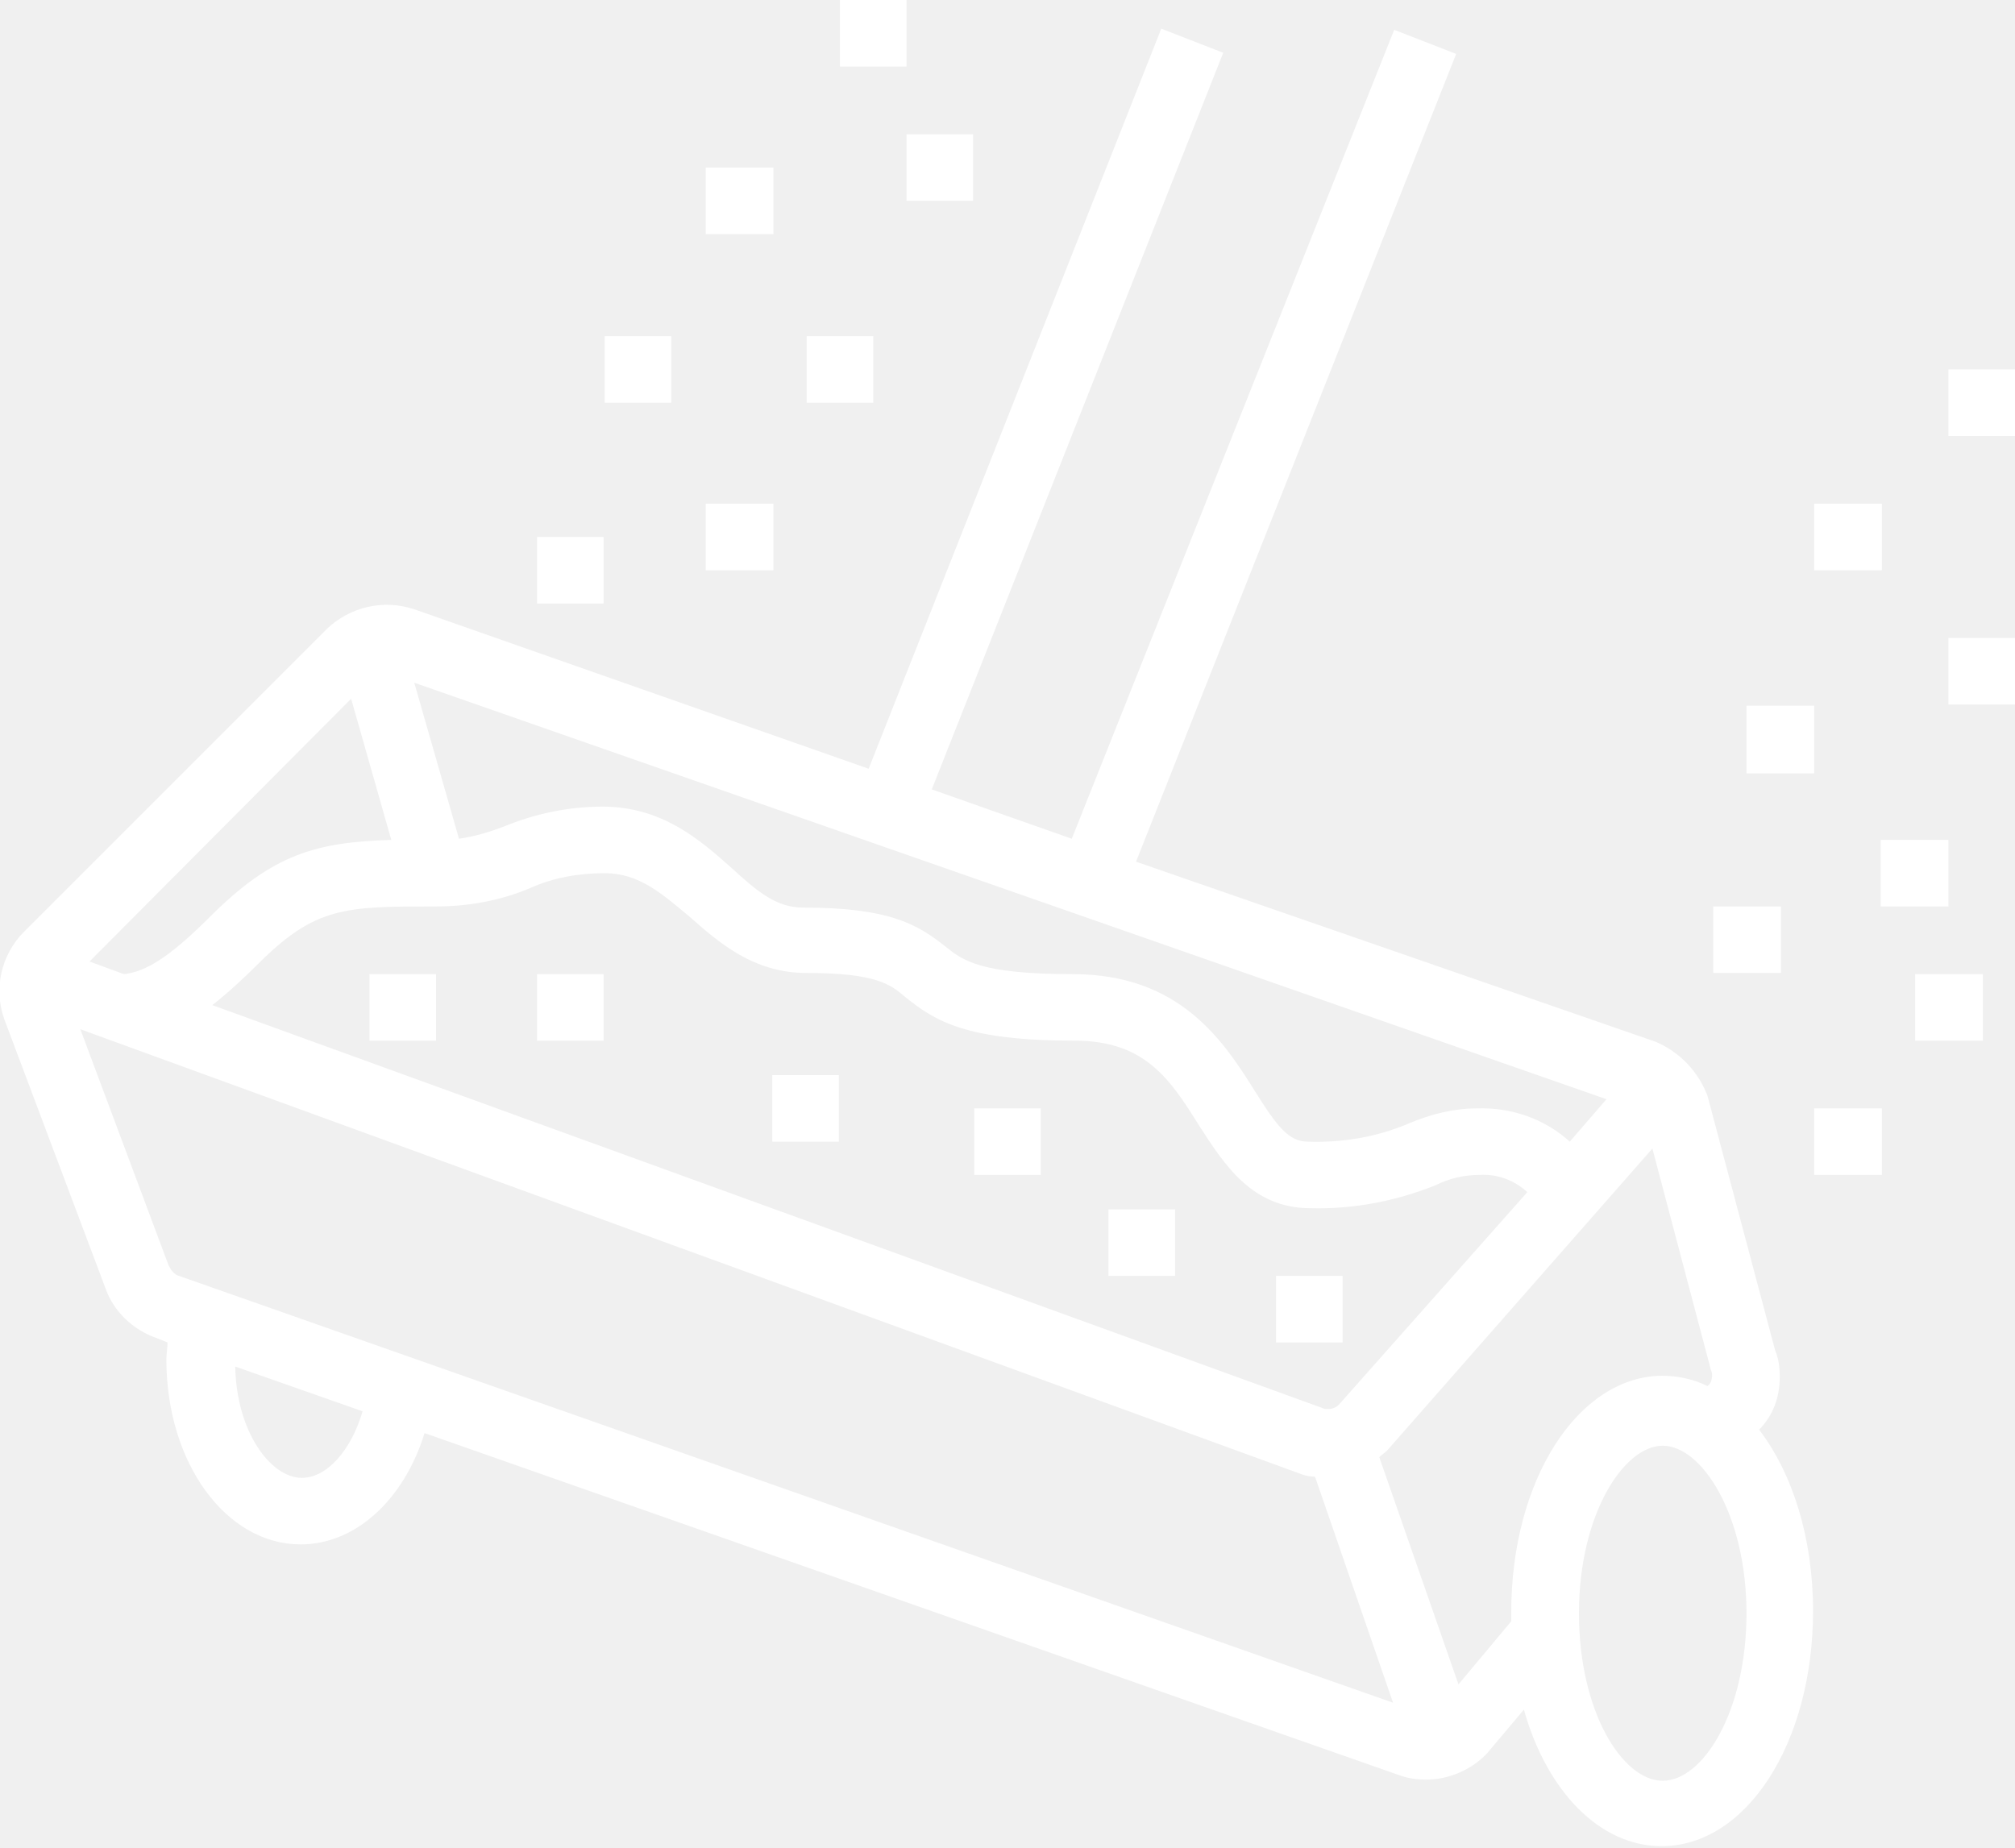
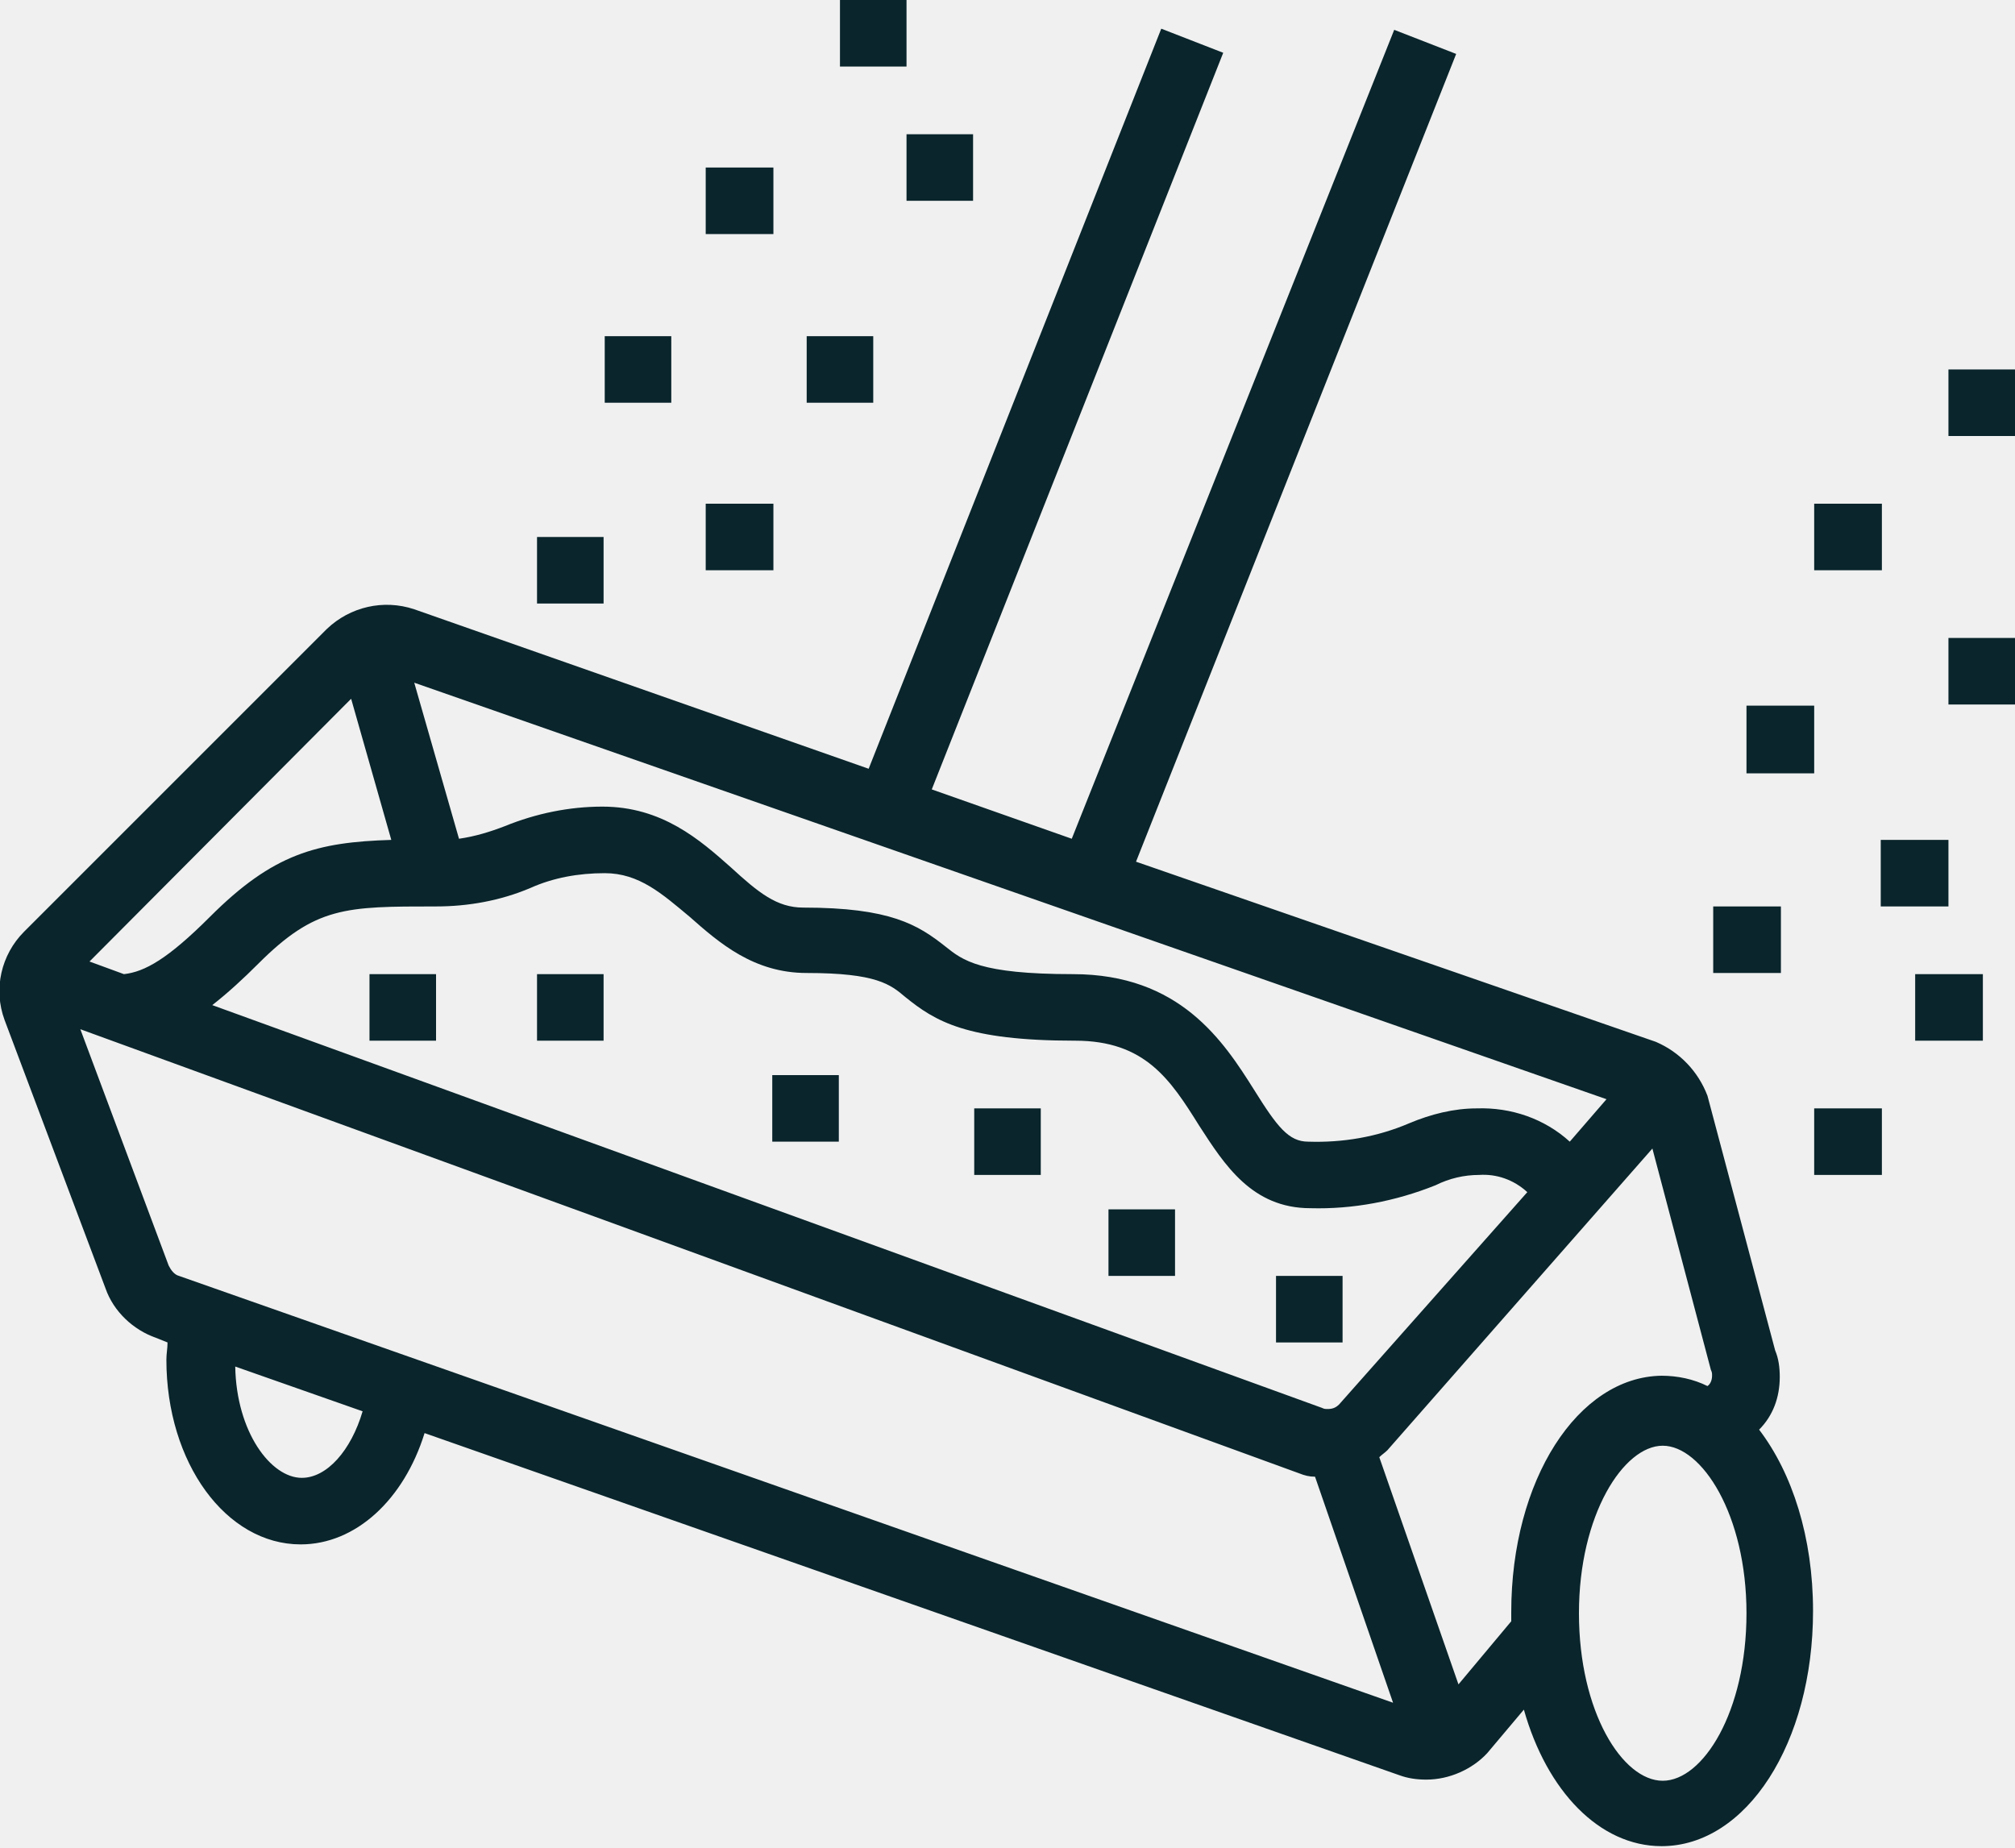
<svg xmlns="http://www.w3.org/2000/svg" version="1.1" id="Layer_1" x="0px" y="0px" viewBox="0 0 175.6 161" enable-background="new 0 0 175.6 161" xml:space="preserve">
-   <path fill="#FFFFFF" d="M155.1,120c0-0.8-0.1-1.6-0.4-2.3l-5.9-22.2c-0.8-2.1-2.4-3.8-4.5-4.7L99,75.1l27.9-70.4l-5.4-2.1L93.4,73.1  l-12.2-4.3l25.4-64.2l-5.4-2.1L75.7,67L36.1,53.1c-2.7-0.9-5.6-0.2-7.6,1.7L2.1,81.2c-2,2-2.7,5-1.7,7.7l8.8,23.4  c0.7,2,2.4,3.6,4.4,4.3l1,0.4c0,0.5-0.1,1-0.1,1.5c0,9,5.2,16.1,11.7,16.1c4.8,0,9-3.9,10.8-9.7l84.9,29.8c0.8,0.3,1.6,0.4,2.4,0.4  c2,0,4-0.9,5.3-2.3l3.2-3.8c2,7.1,6.6,11.9,12,11.9c7.4,0,13.2-9,13.2-20.5c0-6.4-1.8-12-4.7-15.8  C154.5,123.4,155.1,121.8,155.1,120z M116.7,122.4c-0.3,0.3-0.6,0.4-1,0.4c-0.2,0-0.3,0-0.5-0.1L18.5,87.6c1.4-1.1,2.7-2.3,4-3.6  c5-5,7.6-5,15.5-5c2.8,0,5.6-0.5,8.2-1.6c2-0.9,4.2-1.3,6.5-1.3c3,0,5,1.8,7.4,3.8c2.6,2.3,5.6,4.9,10.2,4.9c6.1,0,7.3,1,8.6,2.1  c2.6,2.1,5.3,3.8,14.8,3.8c6.1,0,8.3,3.4,10.8,7.4c2.2,3.4,4.6,7.2,9.7,7.2c3.7,0.1,7.4-0.6,10.9-2c1.2-0.6,2.5-0.9,3.8-0.9  c1.5-0.1,3,0.4,4.2,1.5L116.7,122.4z M136.8,99.5c-2.2-2-5.1-3-8.1-2.9c-2,0-4,0.5-5.9,1.3c-2.8,1.2-5.8,1.7-8.8,1.6  c-1.7,0-2.7-1.3-4.7-4.5c-2.7-4.3-6.5-10.1-15.8-10.1c-8.1,0-9.6-1.2-11.1-2.4c-2.4-1.9-4.8-3.4-12.4-3.4c-2.3,0-3.9-1.3-6.3-3.5  c-2.7-2.4-6-5.3-11.2-5.3c-2.9,0-5.8,0.6-8.5,1.7c-1.3,0.5-2.6,0.9-4,1.1l-3.9-13.6l103.9,36.3L136.8,99.5z M30.6,60.9l3.5,12.3  c-6.5,0.2-10.3,1.2-15.8,6.7c-3.7,3.7-5.7,4.8-7.5,5l-3-1.1L30.6,60.9z M7,89.7l106.2,38.7c0.5,0.2,0.9,0.3,1.4,0.3l6.8,19.7  L15.6,111.2c-0.4-0.1-0.7-0.5-0.9-0.9L7,89.7z M26.3,128.8c-2.7,0-5.7-4-5.8-9.7l11.1,3.9C30.6,126.4,28.5,128.8,26.3,128.8z   M131.7,140.5c0,0.3,0,0.6,0,0.8l-4.6,5.5l-6.9-19.8c0.2-0.2,0.5-0.4,0.7-0.6l23.1-26.3l5.1,19.3c0.1,0.2,0.1,0.3,0.1,0.5  c0,0.3-0.1,0.7-0.4,0.9c-1.2-0.6-2.6-0.9-4-0.9C137.5,120,131.7,129,131.7,140.5L131.7,140.5z M144.9,155.2c-3.5,0-7.3-6-7.3-14.6  s3.9-14.6,7.3-14.6s7.3,6,7.3,14.6S148.4,155.2,144.9,155.2L144.9,155.2z" />
-   <rect x="32.2" y="84.9" fill="#FFFFFF" width="5.8" height="5.8" />
-   <rect x="46.8" y="84.9" fill="#FFFFFF" width="5.8" height="5.8" />
-   <rect x="67.3" y="93.7" fill="#FFFFFF" width="5.8" height="5.8" />
-   <rect x="84.9" y="96.6" fill="#FFFFFF" width="5.8" height="5.8" />
-   <rect x="96.6" y="105.4" fill="#FFFFFF" width="5.8" height="5.8" />
-   <rect x="111.2" y="111.2" fill="#FFFFFF" width="5.8" height="5.8" />
-   <rect x="73.2" fill="#FFFFFF" width="5.8" height="5.8" />
-   <rect x="79" y="11.7" fill="#FFFFFF" width="5.8" height="5.8" />
-   <rect x="70.3" y="29.3" fill="#FFFFFF" width="5.8" height="5.8" />
-   <rect x="61.5" y="14.6" fill="#FFFFFF" width="5.9" height="5.8" />
-   <rect x="52.7" y="29.3" fill="#FFFFFF" width="5.8" height="5.8" />
-   <rect x="61.5" y="43.9" fill="#FFFFFF" width="5.9" height="5.8" />
-   <rect x="46.8" y="46.8" fill="#FFFFFF" width="5.8" height="5.8" />
-   <rect x="169.8" y="32.2" fill="#FFFFFF" width="5.9" height="5.8" />
-   <rect x="158.1" y="43.9" fill="#FFFFFF" width="5.9" height="5.8" />
-   <rect x="169.8" y="55.6" fill="#FFFFFF" width="5.9" height="5.8" />
-   <rect x="163.9" y="73.2" fill="#FFFFFF" width="5.9" height="5.8" />
-   <rect x="152.2" y="61.5" fill="#FFFFFF" width="5.9" height="5.9" />
-   <rect x="149.3" y="79" fill="#FFFFFF" width="5.9" height="5.8" />
-   <rect x="166.9" y="84.9" fill="#FFFFFF" width="5.9" height="5.8" />
-   <rect x="158.1" y="96.6" fill="#FFFFFF" width="5.9" height="5.8" />
+   <path fill="#0a252c" d="M155.1,120c0-0.8-0.1-1.6-0.4-2.3l-5.9-22.2c-0.8-2.1-2.4-3.8-4.5-4.7L99,75.1l27.9-70.4l-5.4-2.1L93.4,73.1  l-12.2-4.3l25.4-64.2l-5.4-2.1L75.7,67L36.1,53.1c-2.7-0.9-5.6-0.2-7.6,1.7L2.1,81.2c-2,2-2.7,5-1.7,7.7l8.8,23.4  c0.7,2,2.4,3.6,4.4,4.3l1,0.4c0,0.5-0.1,1-0.1,1.5c0,9,5.2,16.1,11.7,16.1c4.8,0,9-3.9,10.8-9.7l84.9,29.8c0.8,0.3,1.6,0.4,2.4,0.4  c2,0,4-0.9,5.3-2.3l3.2-3.8c2,7.1,6.6,11.9,12,11.9c7.4,0,13.2-9,13.2-20.5c0-6.4-1.8-12-4.7-15.8  C154.5,123.4,155.1,121.8,155.1,120z M116.7,122.4c-0.3,0.3-0.6,0.4-1,0.4c-0.2,0-0.3,0-0.5-0.1L18.5,87.6c1.4-1.1,2.7-2.3,4-3.6  c5-5,7.6-5,15.5-5c2.8,0,5.6-0.5,8.2-1.6c2-0.9,4.2-1.3,6.5-1.3c3,0,5,1.8,7.4,3.8c2.6,2.3,5.6,4.9,10.2,4.9c6.1,0,7.3,1,8.6,2.1  c2.6,2.1,5.3,3.8,14.8,3.8c6.1,0,8.3,3.4,10.8,7.4c2.2,3.4,4.6,7.2,9.7,7.2c3.7,0.1,7.4-0.6,10.9-2c1.2-0.6,2.5-0.9,3.8-0.9  c1.5-0.1,3,0.4,4.2,1.5L116.7,122.4z M136.8,99.5c-2.2-2-5.1-3-8.1-2.9c-2,0-4,0.5-5.9,1.3c-2.8,1.2-5.8,1.7-8.8,1.6  c-1.7,0-2.7-1.3-4.7-4.5c-2.7-4.3-6.5-10.1-15.8-10.1c-8.1,0-9.6-1.2-11.1-2.4c-2.4-1.9-4.8-3.4-12.4-3.4c-2.3,0-3.9-1.3-6.3-3.5  c-2.7-2.4-6-5.3-11.2-5.3c-2.9,0-5.8,0.6-8.5,1.7c-1.3,0.5-2.6,0.9-4,1.1l-3.9-13.6l103.9,36.3L136.8,99.5z M30.6,60.9l3.5,12.3  c-6.5,0.2-10.3,1.2-15.8,6.7c-3.7,3.7-5.7,4.8-7.5,5l-3-1.1L30.6,60.9z M7,89.7l106.2,38.7c0.5,0.2,0.9,0.3,1.4,0.3l6.8,19.7  L15.6,111.2c-0.4-0.1-0.7-0.5-0.9-0.9L7,89.7z M26.3,128.8c-2.7,0-5.7-4-5.8-9.7l11.1,3.9C30.6,126.4,28.5,128.8,26.3,128.8z   M131.7,140.5c0,0.3,0,0.6,0,0.8l-4.6,5.5l-6.9-19.8c0.2-0.2,0.5-0.4,0.7-0.6l23.1-26.3l5.1,19.3c0.1,0.2,0.1,0.3,0.1,0.5  c0,0.3-0.1,0.7-0.4,0.9c-1.2-0.6-2.6-0.9-4-0.9C137.5,120,131.7,129,131.7,140.5L131.7,140.5z M144.9,155.2c-3.5,0-7.3-6-7.3-14.6  s3.9-14.6,7.3-14.6s7.3,6,7.3,14.6S148.4,155.2,144.9,155.2L144.9,155.2z" />
+   <rect x="32.2" y="84.9" fill="#0a252c" width="5.8" height="5.8" />
+   <rect x="46.8" y="84.9" fill="#0a252c" width="5.8" height="5.8" />
+   <rect x="67.3" y="93.7" fill="#0a252c" width="5.8" height="5.8" />
+   <rect x="84.9" y="96.6" fill="#0a252c" width="5.8" height="5.8" />
+   <rect x="96.6" y="105.4" fill="#0a252c" width="5.8" height="5.8" />
+   <rect x="111.2" y="111.2" fill="#0a252c" width="5.8" height="5.8" />
+   <rect x="73.2" fill="#0a252c" width="5.8" height="5.8" />
+   <rect x="79" y="11.7" fill="#0a252c" width="5.8" height="5.8" />
+   <rect x="70.3" y="29.3" fill="#0a252c" width="5.8" height="5.8" />
+   <rect x="61.5" y="14.6" fill="#0a252c" width="5.9" height="5.8" />
+   <rect x="52.7" y="29.3" fill="#0a252c" width="5.8" height="5.8" />
+   <rect x="61.5" y="43.9" fill="#0a252c" width="5.9" height="5.8" />
+   <rect x="46.8" y="46.8" fill="#0a252c" width="5.8" height="5.8" />
+   <rect x="169.8" y="32.2" fill="#0a252c" width="5.9" height="5.8" />
+   <rect x="158.1" y="43.9" fill="#0a252c" width="5.9" height="5.8" />
+   <rect x="169.8" y="55.6" fill="#0a252c" width="5.9" height="5.8" />
+   <rect x="163.9" y="73.2" fill="#0a252c" width="5.9" height="5.8" />
+   <rect x="152.2" y="61.5" fill="#0a252c" width="5.9" height="5.9" />
+   <rect x="149.3" y="79" fill="#0a252c" width="5.9" height="5.8" />
+   <rect x="166.9" y="84.9" fill="#0a252c" width="5.9" height="5.8" />
+   <rect x="158.1" y="96.6" fill="#0a252c" width="5.9" height="5.8" />
</svg>
